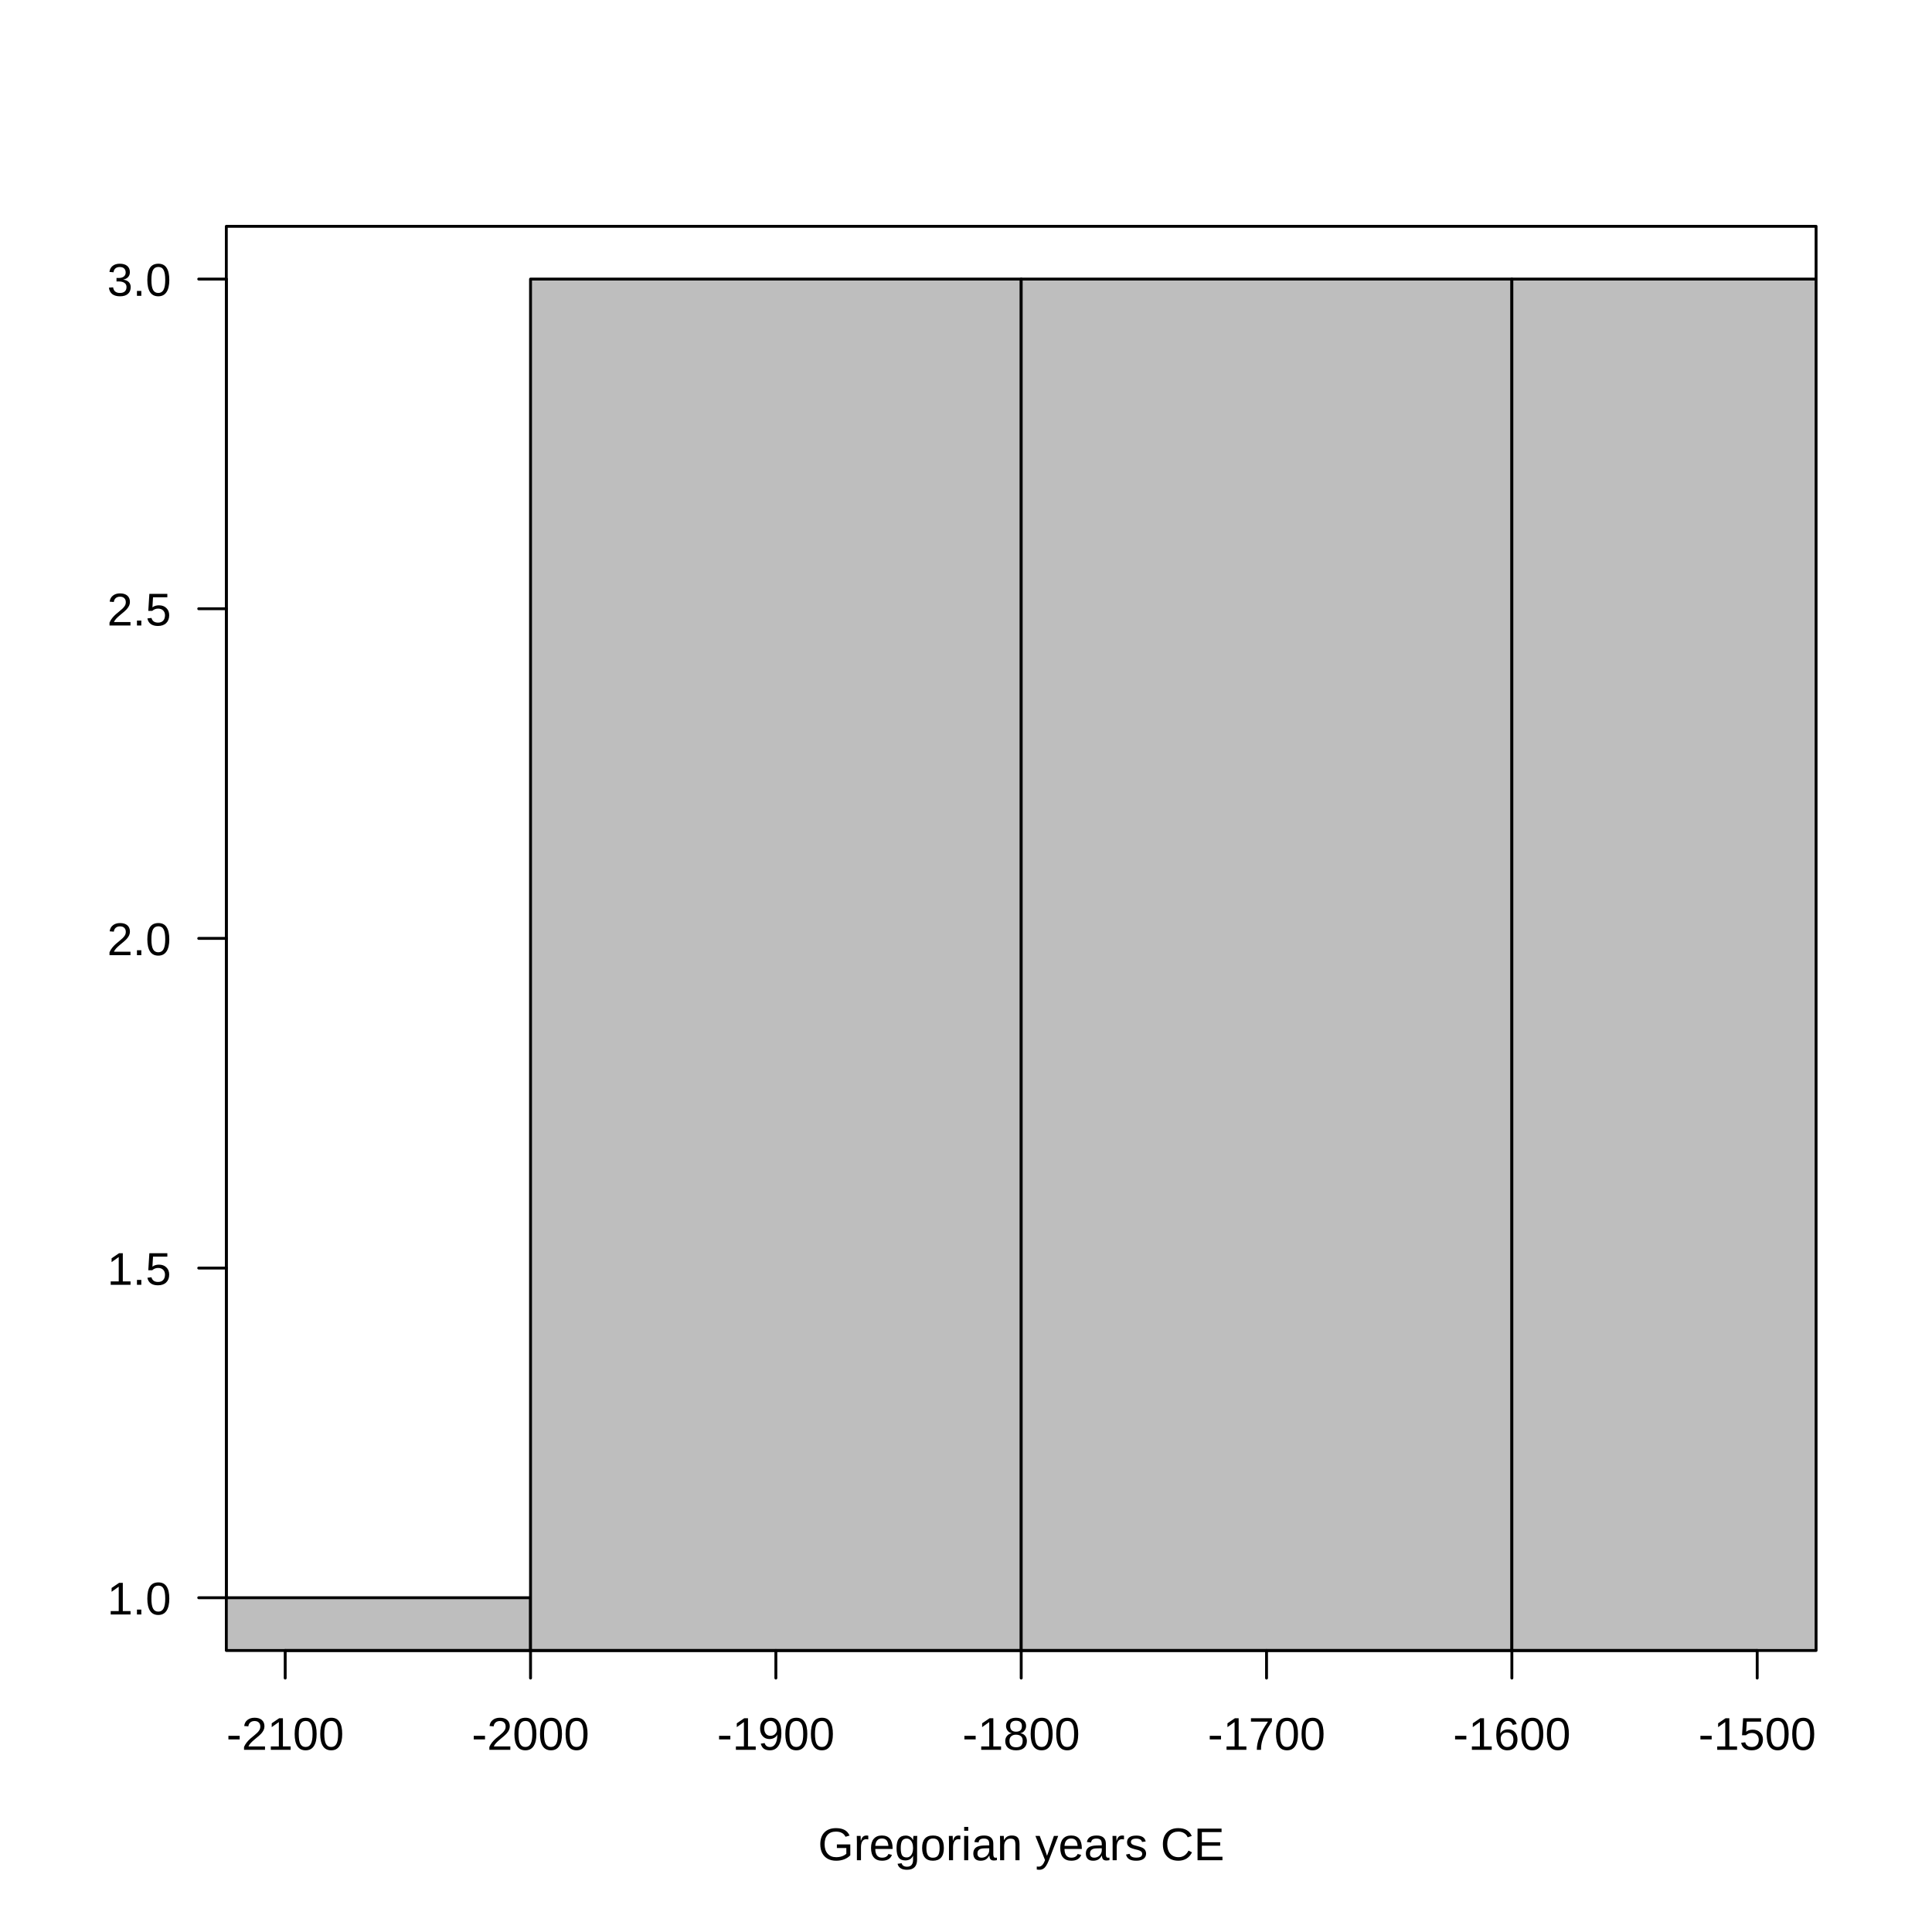
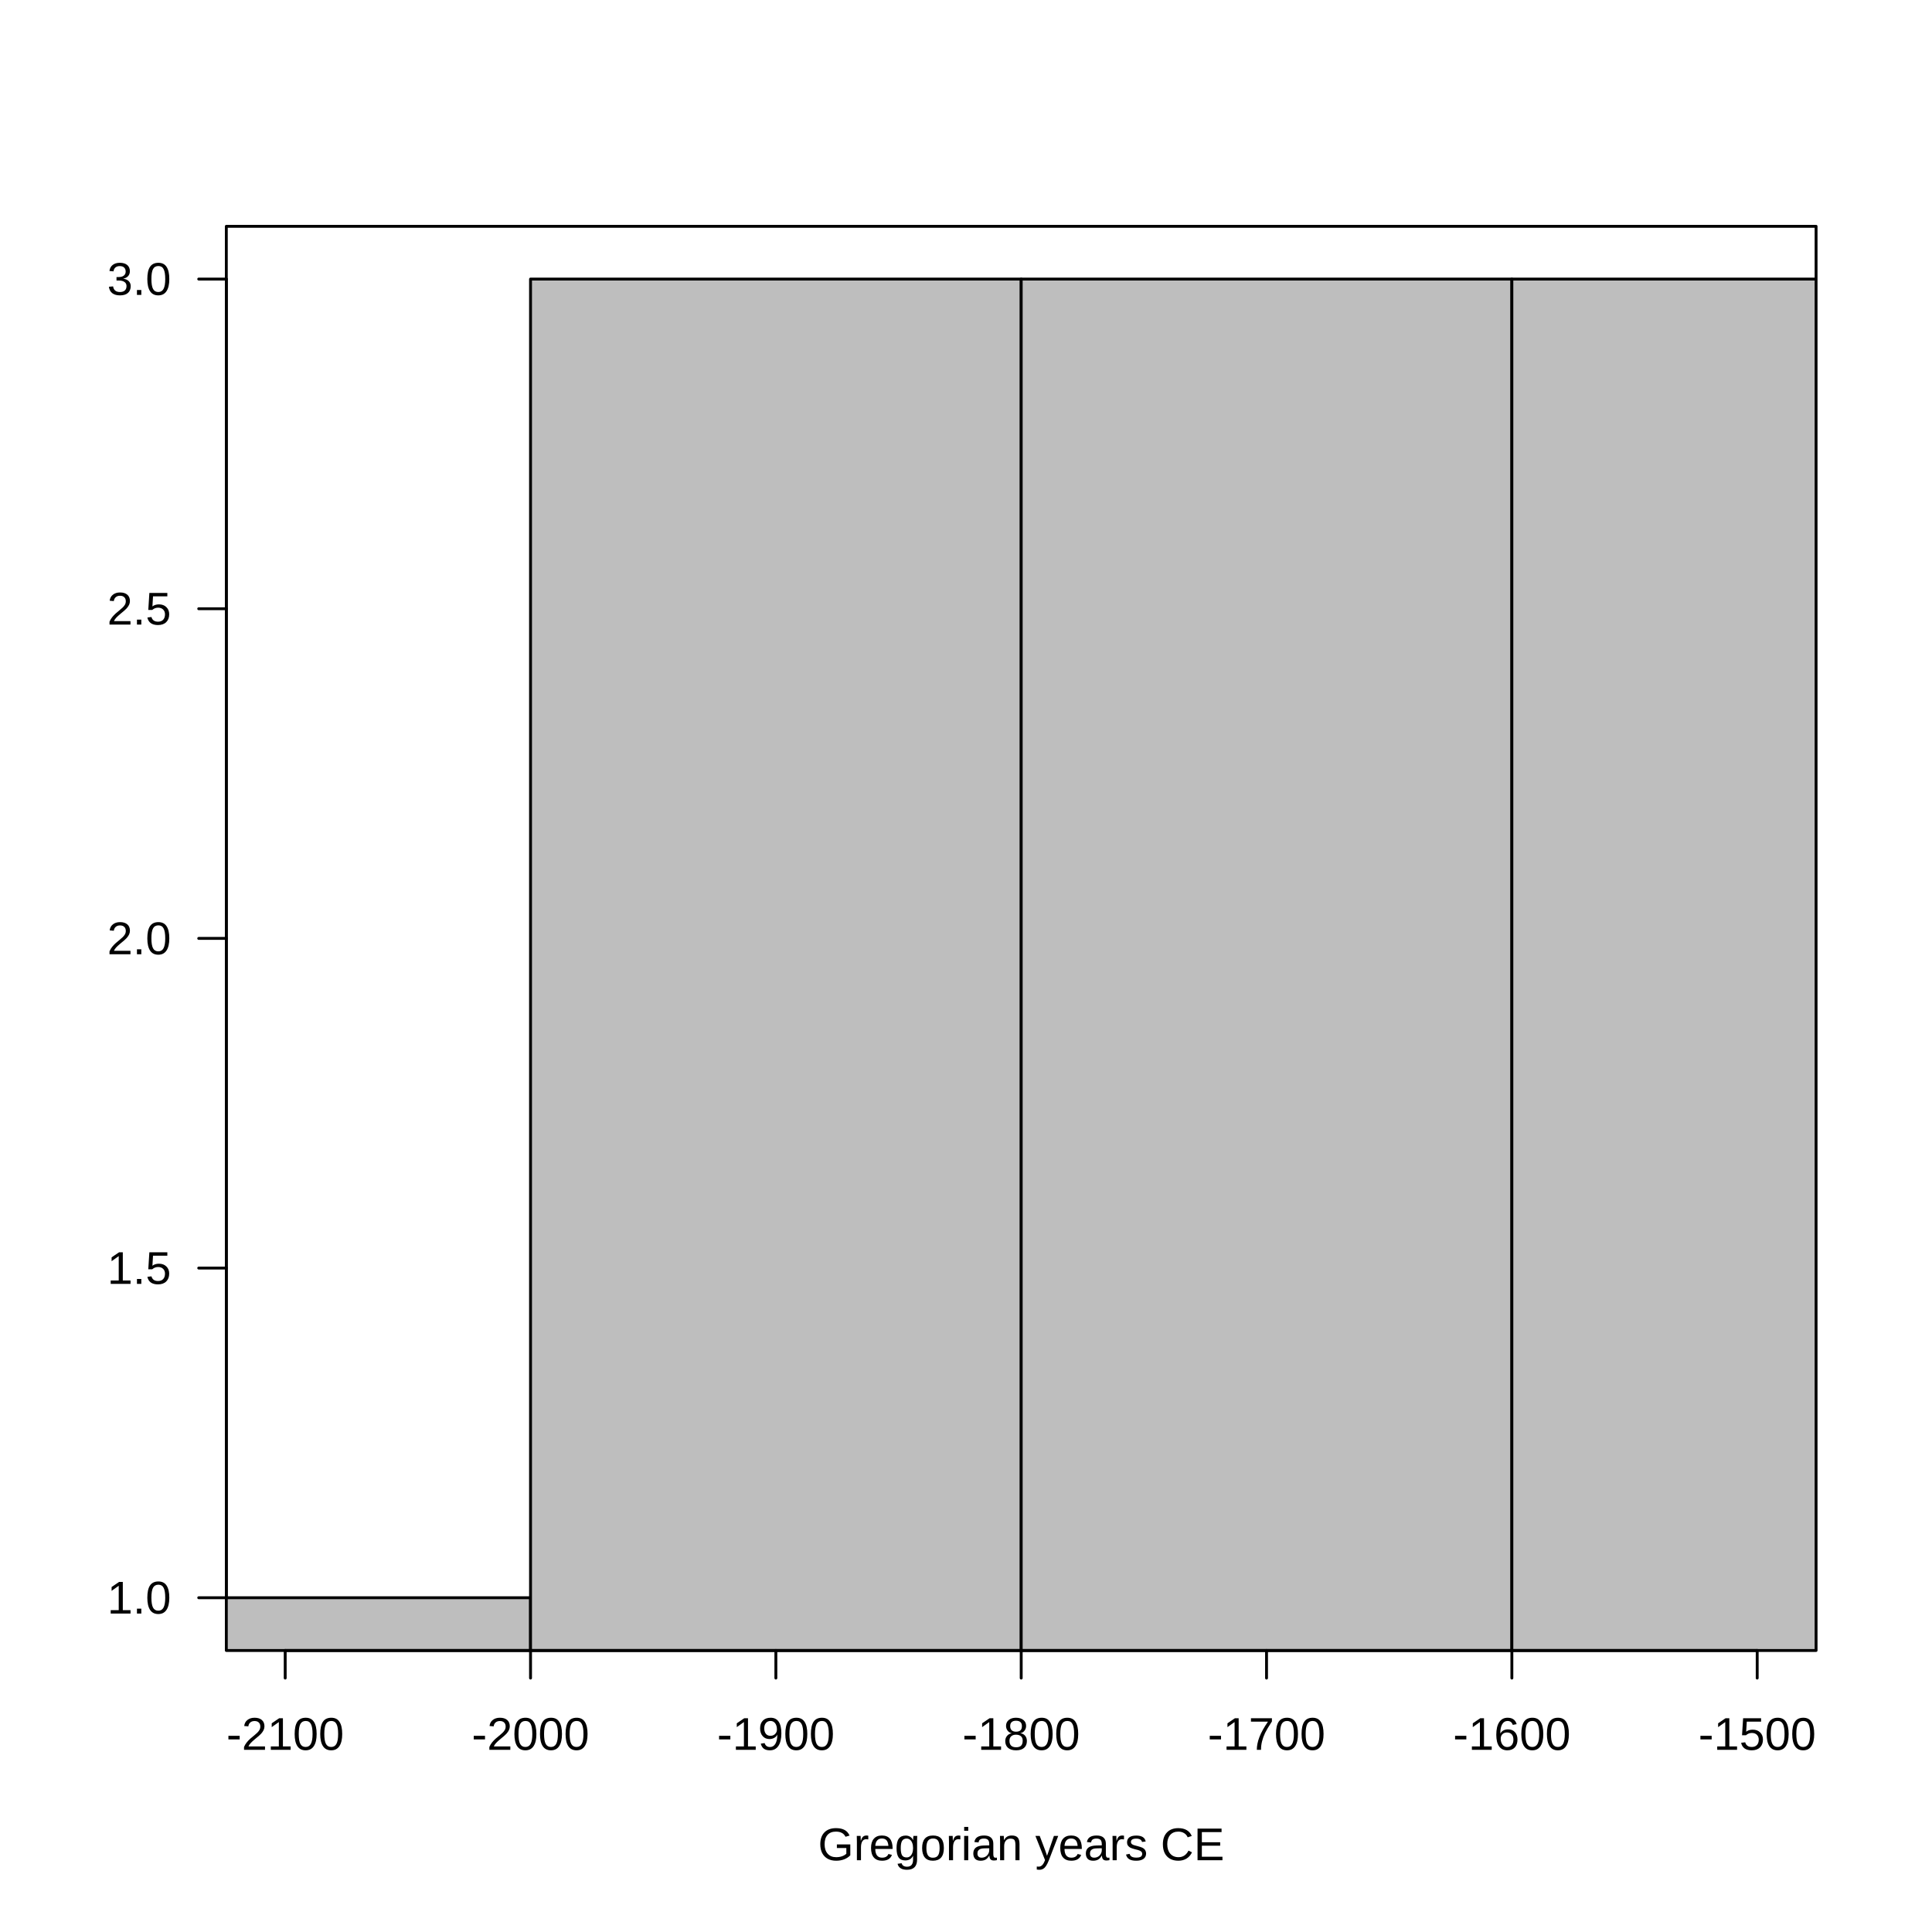
<svg xmlns="http://www.w3.org/2000/svg" class="svglite" width="504.00pt" height="504.00pt" viewBox="0 0 504.00 504.00">
  <defs>
    <style type="text/css">
    .svglite line, .svglite polyline, .svglite polygon, .svglite path, .svglite rect, .svglite circle {
      fill: none;
      stroke: #000000;
      stroke-linecap: round;
      stroke-linejoin: round;
      stroke-miterlimit: 10.00;
    }
    .svglite text {
      white-space: pre;
    }
  </style>
  </defs>
  <rect width="100%" height="100%" style="stroke: none; fill: #FFFFFF;" />
  <defs>
    <clipPath id="cpMC4wMHw1MDQuMDB8MC4wMHw1MDQuMDA=">
      <rect x="0.00" y="0.00" width="504.00" height="504.00" />
    </clipPath>
  </defs>
  <g clip-path="url(#cpMC4wMHw1MDQuMDB8MC4wMHw1MDQuMDA=)">
</g>
  <defs>
    <clipPath id="cpNTkuMDR8NDczLjc2fDU5LjA0fDQzMC41Ng==">
      <rect x="59.04" y="59.04" width="414.72" height="371.52" />
    </clipPath>
  </defs>
  <g clip-path="url(#cpNTkuMDR8NDczLjc2fDU5LjA0fDQzMC41Ng==)">
    <rect x="10.40" y="416.80" width="128.00" height="172.00" style="stroke-width: 0.75; fill: #BEBEBE;" />
    <rect x="138.40" y="72.80" width="128.00" height="516.00" style="stroke-width: 0.75; fill: #BEBEBE;" />
    <rect x="266.40" y="72.80" width="128.00" height="516.00" style="stroke-width: 0.75; fill: #BEBEBE;" />
    <rect x="394.40" y="72.80" width="128.00" height="516.00" style="stroke-width: 0.75; fill: #BEBEBE;" />
  </g>
  <g clip-path="url(#cpMC4wMHw1MDQuMDB8MC4wMHw1MDQuMDA=)">
    <line x1="74.40" y1="430.56" x2="458.40" y2="430.56" style="stroke-width: 0.75;" />
    <line x1="74.40" y1="430.56" x2="74.40" y2="437.76" style="stroke-width: 0.75;" />
    <line x1="138.40" y1="430.56" x2="138.40" y2="437.76" style="stroke-width: 0.75;" />
    <line x1="202.40" y1="430.56" x2="202.40" y2="437.76" style="stroke-width: 0.75;" />
    <line x1="266.40" y1="430.56" x2="266.40" y2="437.76" style="stroke-width: 0.75;" />
    <line x1="330.40" y1="430.56" x2="330.40" y2="437.76" style="stroke-width: 0.75;" />
    <line x1="394.40" y1="430.56" x2="394.40" y2="437.76" style="stroke-width: 0.75;" />
    <line x1="458.40" y1="430.56" x2="458.40" y2="437.76" style="stroke-width: 0.75;" />
-     <text x="74.40" y="456.48" text-anchor="middle" style="font-size: 12.00px; font-family: &quot;Arial&quot;;" textLength="34.89px" lengthAdjust="spacingAndGlyphs">-2100</text>
-     <text x="138.40" y="456.48" text-anchor="middle" style="font-size: 12.00px; font-family: &quot;Arial&quot;;" textLength="34.89px" lengthAdjust="spacingAndGlyphs">-2000</text>
-     <text x="202.40" y="456.48" text-anchor="middle" style="font-size: 12.00px; font-family: &quot;Arial&quot;;" textLength="34.89px" lengthAdjust="spacingAndGlyphs">-1900</text>
-     <text x="266.40" y="456.48" text-anchor="middle" style="font-size: 12.00px; font-family: &quot;Arial&quot;;" textLength="34.89px" lengthAdjust="spacingAndGlyphs">-1800</text>
-     <text x="330.40" y="456.48" text-anchor="middle" style="font-size: 12.00px; font-family: &quot;Arial&quot;;" textLength="34.89px" lengthAdjust="spacingAndGlyphs">-1700</text>
-     <text x="394.40" y="456.48" text-anchor="middle" style="font-size: 12.00px; font-family: &quot;Arial&quot;;" textLength="34.89px" lengthAdjust="spacingAndGlyphs">-1600</text>
-     <text x="458.40" y="456.48" text-anchor="middle" style="font-size: 12.00px; font-family: &quot;Arial&quot;;" textLength="34.89px" lengthAdjust="spacingAndGlyphs">-1500</text>
+     <text x="74.40" y="456.48" text-anchor="middle" style="font-size: 12.00px; font-family: &quot;Liberation Sans&quot;;" textLength="30.69px" lengthAdjust="spacingAndGlyphs">-2100</text>
+     <text x="138.40" y="456.48" text-anchor="middle" style="font-size: 12.00px; font-family: &quot;Liberation Sans&quot;;" textLength="30.69px" lengthAdjust="spacingAndGlyphs">-2000</text>
+     <text x="202.40" y="456.48" text-anchor="middle" style="font-size: 12.00px; font-family: &quot;Liberation Sans&quot;;" textLength="30.69px" lengthAdjust="spacingAndGlyphs">-1900</text>
+     <text x="266.40" y="456.48" text-anchor="middle" style="font-size: 12.00px; font-family: &quot;Liberation Sans&quot;;" textLength="30.69px" lengthAdjust="spacingAndGlyphs">-1800</text>
+     <text x="330.40" y="456.48" text-anchor="middle" style="font-size: 12.00px; font-family: &quot;Liberation Sans&quot;;" textLength="30.69px" lengthAdjust="spacingAndGlyphs">-1700</text>
+     <text x="394.40" y="456.48" text-anchor="middle" style="font-size: 12.00px; font-family: &quot;Liberation Sans&quot;;" textLength="30.69px" lengthAdjust="spacingAndGlyphs">-1600</text>
+     <text x="458.40" y="456.48" text-anchor="middle" style="font-size: 12.00px; font-family: &quot;Liberation Sans&quot;;" textLength="30.69px" lengthAdjust="spacingAndGlyphs">-1500</text>
    <line x1="59.04" y1="416.80" x2="59.04" y2="72.80" style="stroke-width: 0.75;" />
    <line x1="59.04" y1="416.80" x2="51.84" y2="416.80" style="stroke-width: 0.75;" />
    <line x1="59.04" y1="330.80" x2="51.84" y2="330.80" style="stroke-width: 0.75;" />
    <line x1="59.04" y1="244.80" x2="51.84" y2="244.80" style="stroke-width: 0.75;" />
    <line x1="59.04" y1="158.80" x2="51.84" y2="158.80" style="stroke-width: 0.75;" />
    <line x1="59.04" y1="72.80" x2="51.84" y2="72.80" style="stroke-width: 0.75;" />
-     <text x="44.64" y="421.17" text-anchor="end" style="font-size: 12.00px; font-family: &quot;Arial&quot;;" textLength="19.09px" lengthAdjust="spacingAndGlyphs">1.0</text>
-     <text x="44.64" y="335.17" text-anchor="end" style="font-size: 12.00px; font-family: &quot;Arial&quot;;" textLength="19.09px" lengthAdjust="spacingAndGlyphs">1.5</text>
-     <text x="44.64" y="249.17" text-anchor="end" style="font-size: 12.00px; font-family: &quot;Arial&quot;;" textLength="19.09px" lengthAdjust="spacingAndGlyphs">2.0</text>
-     <text x="44.64" y="163.17" text-anchor="end" style="font-size: 12.00px; font-family: &quot;Arial&quot;;" textLength="19.09px" lengthAdjust="spacingAndGlyphs">2.5</text>
-     <text x="44.64" y="77.17" text-anchor="end" style="font-size: 12.00px; font-family: &quot;Arial&quot;;" textLength="19.09px" lengthAdjust="spacingAndGlyphs">3.0</text>
+     <text x="44.64" y="420.93" text-anchor="end" style="font-size: 12.00px; font-family: &quot;Liberation Sans&quot;;" textLength="16.68px" lengthAdjust="spacingAndGlyphs">1.0</text>
+     <text x="44.64" y="334.93" text-anchor="end" style="font-size: 12.00px; font-family: &quot;Liberation Sans&quot;;" textLength="16.68px" lengthAdjust="spacingAndGlyphs">1.5</text>
+     <text x="44.64" y="248.93" text-anchor="end" style="font-size: 12.00px; font-family: &quot;Liberation Sans&quot;;" textLength="16.68px" lengthAdjust="spacingAndGlyphs">2.0</text>
+     <text x="44.64" y="162.93" text-anchor="end" style="font-size: 12.00px; font-family: &quot;Liberation Sans&quot;;" textLength="16.68px" lengthAdjust="spacingAndGlyphs">2.5</text>
+     <text x="44.64" y="76.93" text-anchor="end" style="font-size: 12.00px; font-family: &quot;Liberation Sans&quot;;" textLength="16.68px" lengthAdjust="spacingAndGlyphs">3.0</text>
    <polygon points="59.04,430.56 473.76,430.56 473.76,59.04 59.04,59.04 " style="stroke-width: 0.75;" />
-     <text x="266.40" y="485.28" text-anchor="middle" style="font-size: 12.00px; font-family: &quot;Arial&quot;;" textLength="116.19px" lengthAdjust="spacingAndGlyphs">Gregorian years CE</text>
+     <text x="266.40" y="485.28" text-anchor="middle" style="font-size: 12.00px; font-family: &quot;Liberation Sans&quot;;" textLength="106.06px" lengthAdjust="spacingAndGlyphs">Gregorian years CE</text>
  </g>
</svg>
